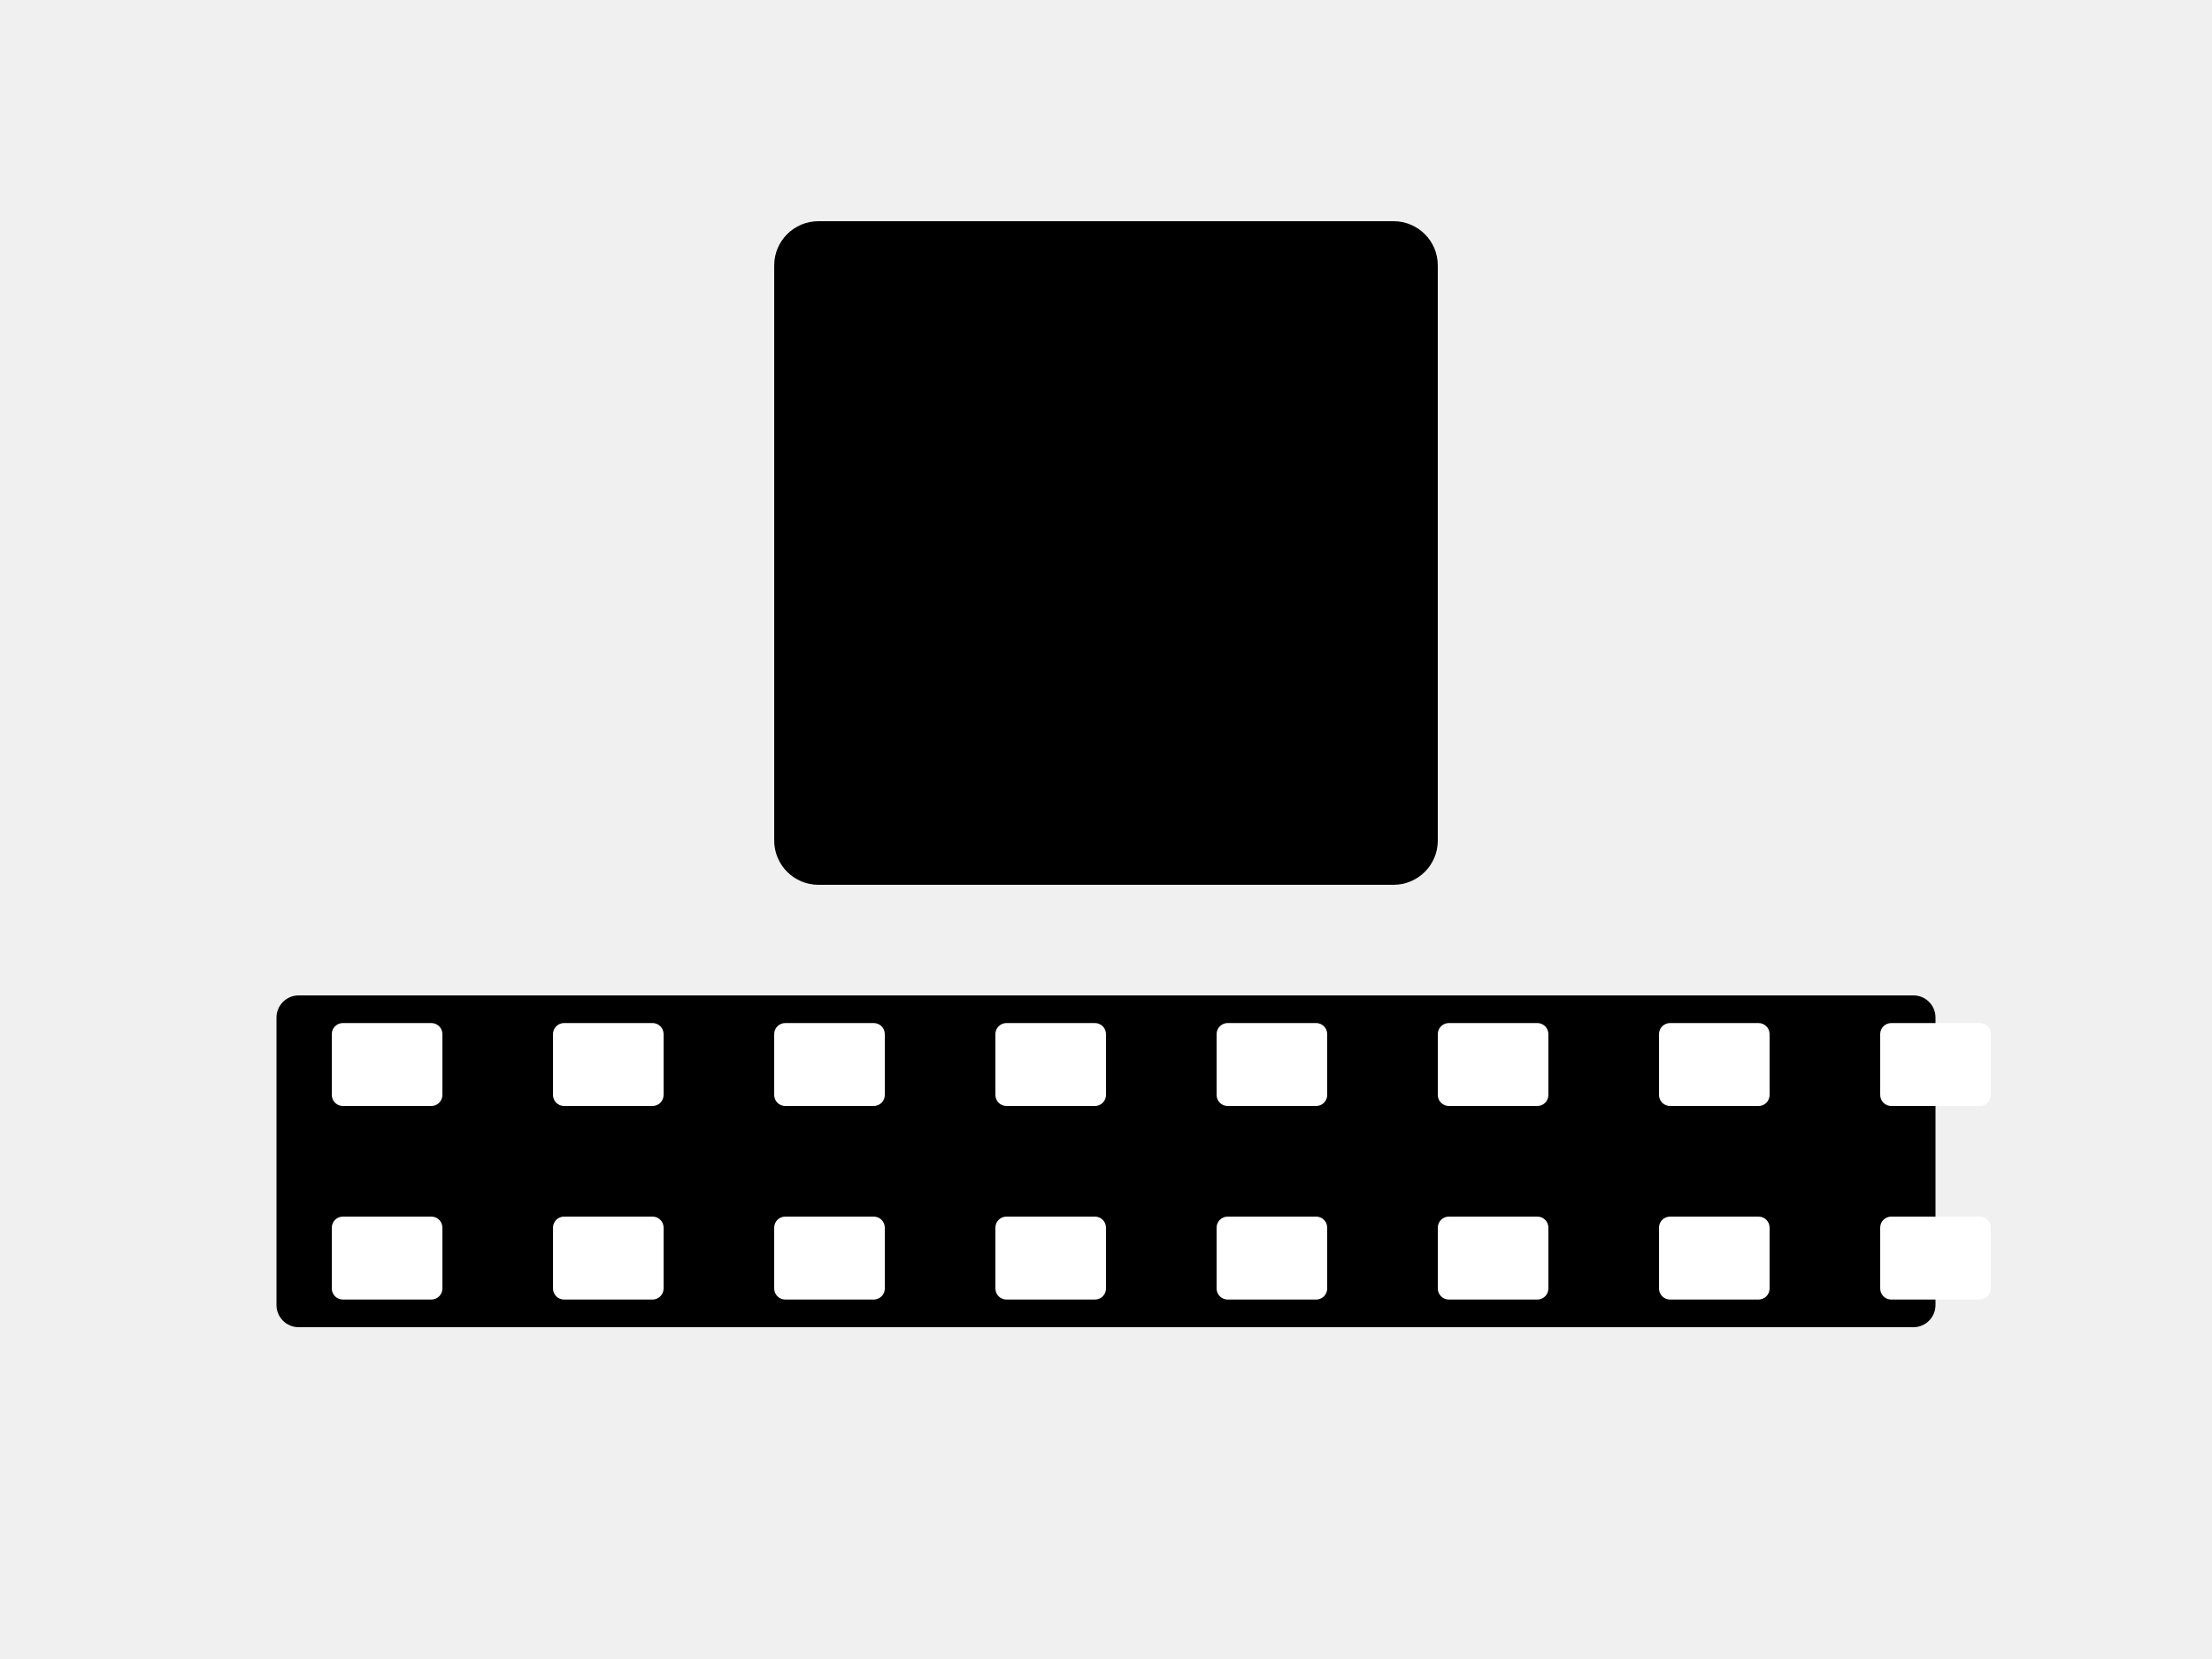
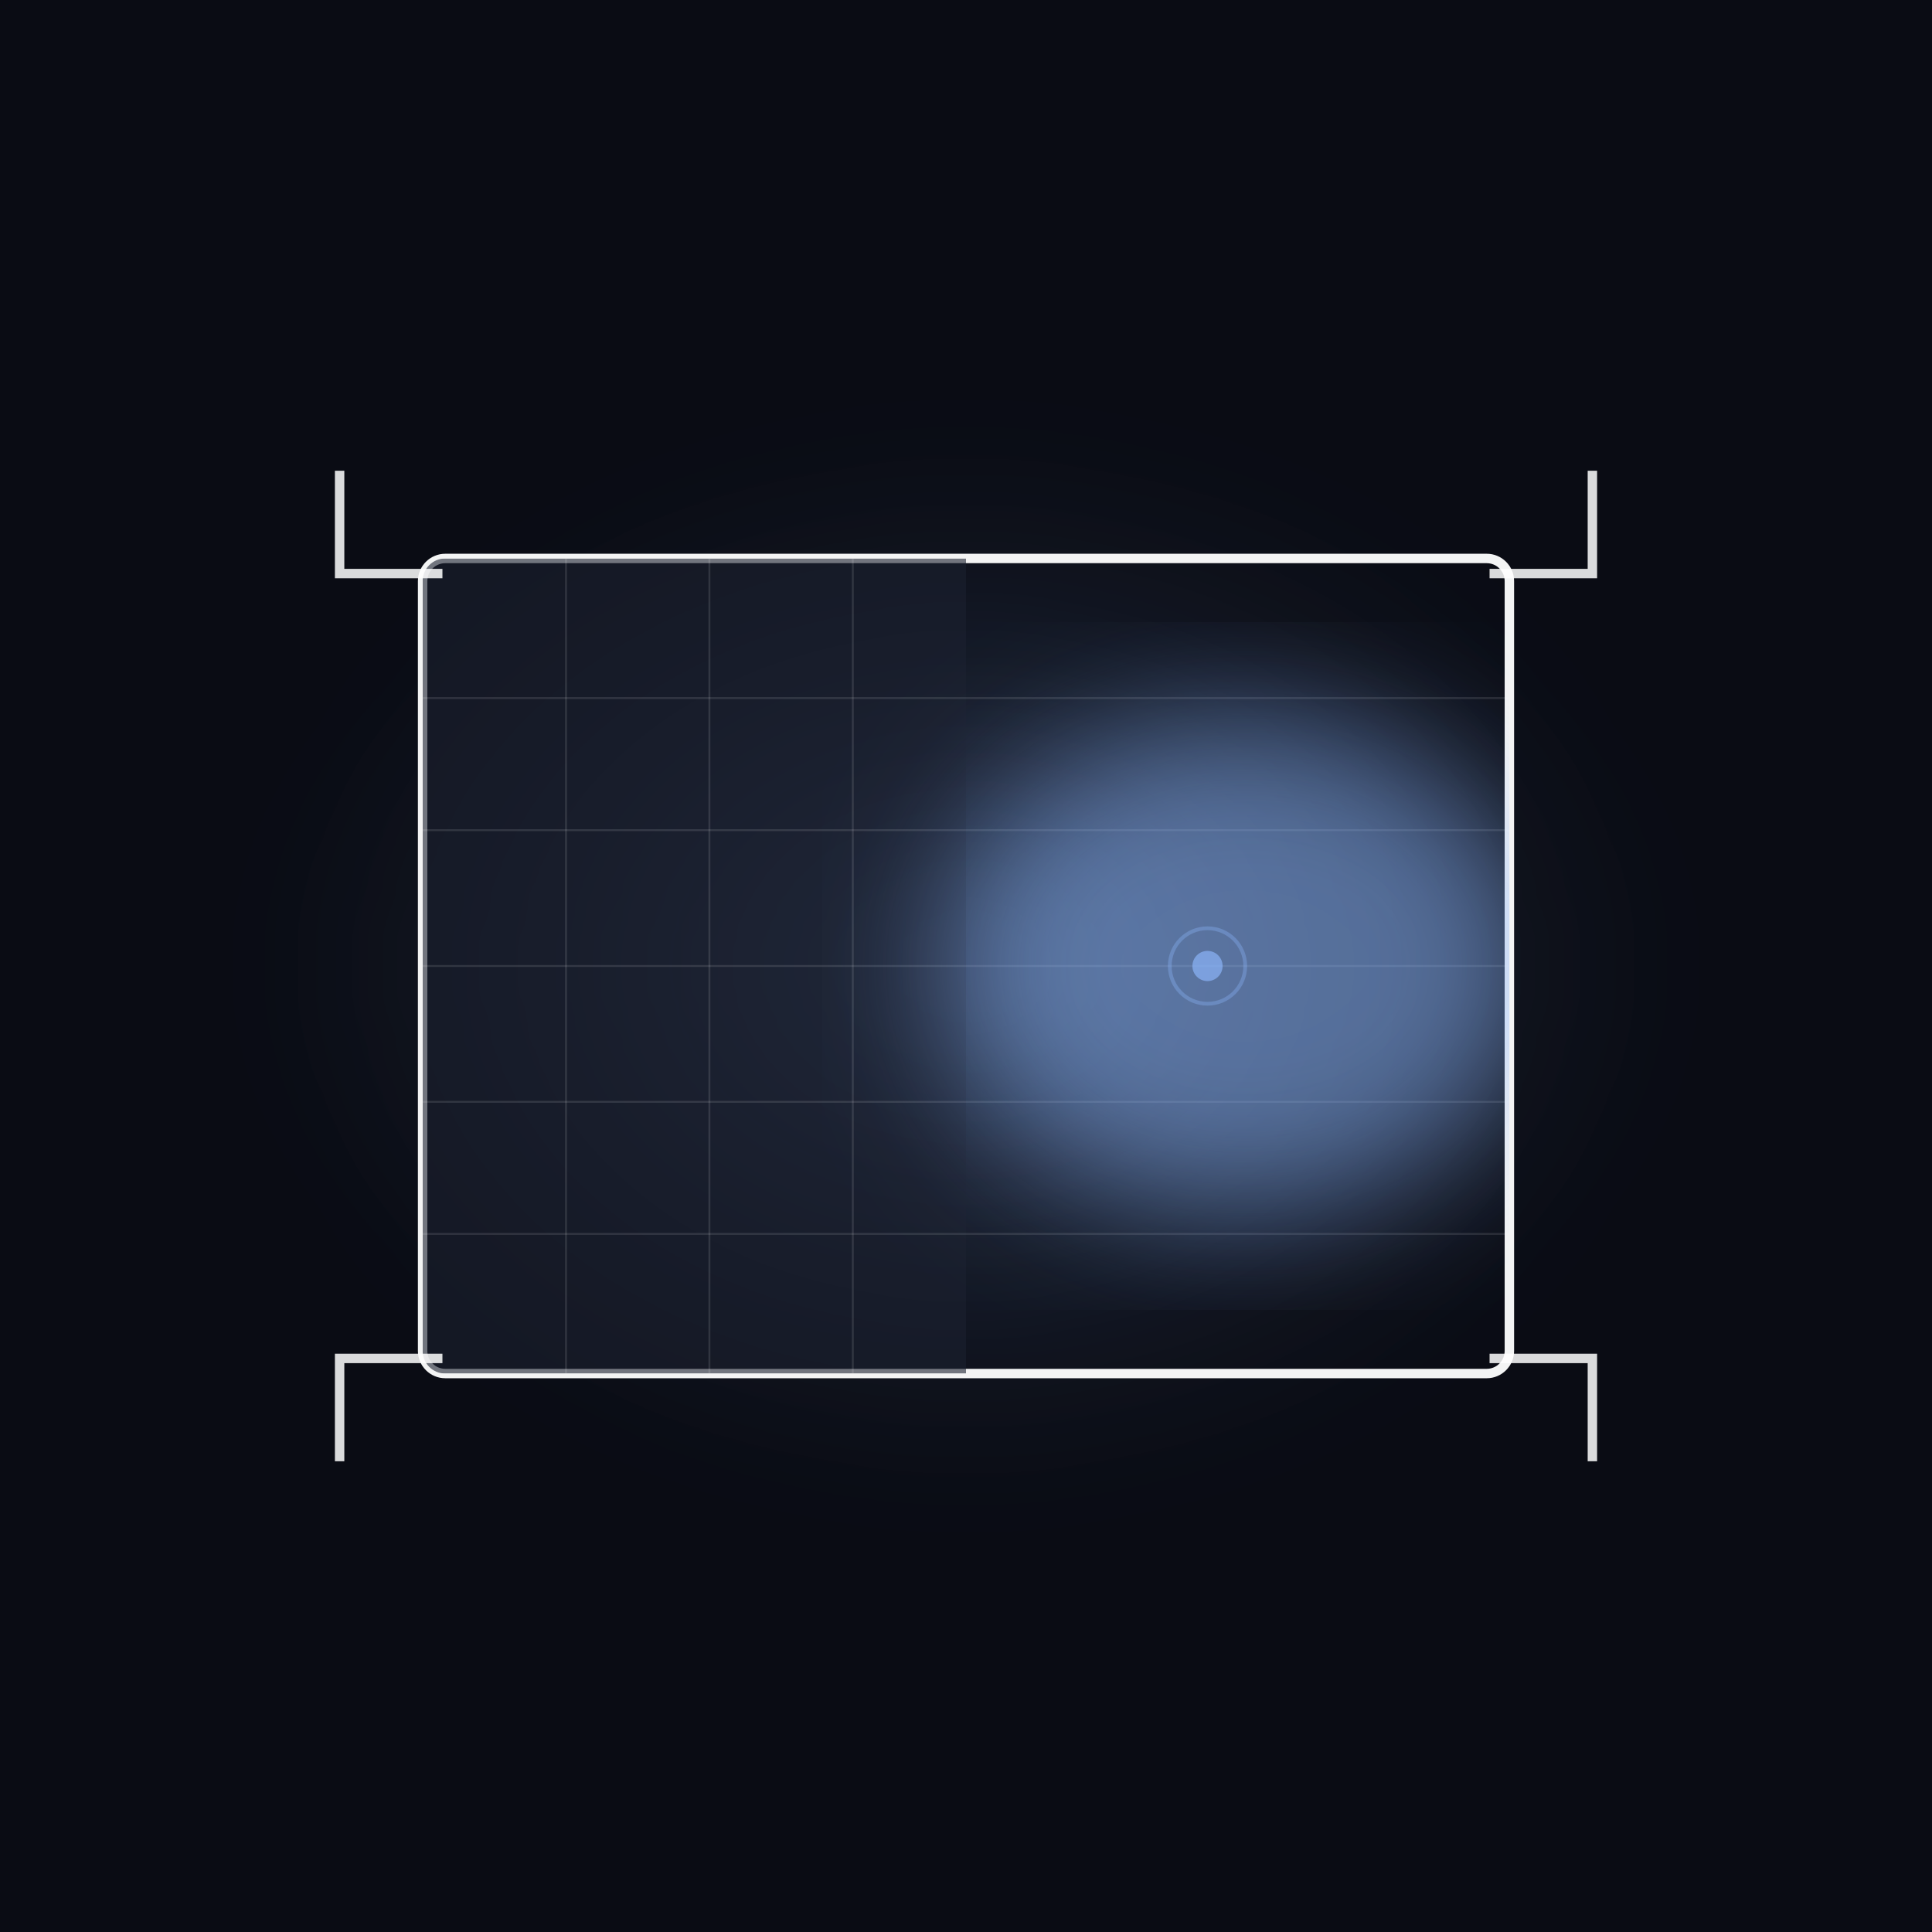
- <svg xmlns="http://www.w3.org/2000/svg" viewBox="0 0 400 300" width="400" height="300">
-   <rect x="50" y="180" width="300" height="60" fill="#000" rx="4" />
-   <g fill="#fff">
-     <rect x="60" y="185" width="20" height="15" rx="2" />
-     <rect x="100" y="185" width="20" height="15" rx="2" />
-     <rect x="140" y="185" width="20" height="15" rx="2" />
-     <rect x="180" y="185" width="20" height="15" rx="2" />
-     <rect x="220" y="185" width="20" height="15" rx="2" />
-     <rect x="260" y="185" width="20" height="15" rx="2" />
-     <rect x="300" y="185" width="20" height="15" rx="2" />
-     <rect x="340" y="185" width="20" height="15" rx="2" />
+ <svg xmlns="http://www.w3.org/2000/svg" viewBox="0 0 512 512" width="512" height="512">
+   <defs>
+     <radialGradient id="glow" cx="50%" cy="50%" r="50%">
+       <stop offset="0%" stop-color="#8ab4f8" stop-opacity="0.25" />
+       <stop offset="60%" stop-color="#8ab4f8" stop-opacity="0.08" />
+       <stop offset="100%" stop-color="#8ab4f8" stop-opacity="0" />
+     </radialGradient>
+     <filter id="blur-inner" x="-20%" y="-20%" width="140%" height="140%">
+       <feGaussianBlur stdDeviation="18" />
+     </filter>
+     <clipPath id="frame-clip">
+       <rect x="112" y="148" width="288" height="216" rx="6" ry="6" />
+     </clipPath>
+   </defs>
+   <rect width="512" height="512" fill="#0a0c14" />
+   <ellipse cx="256" cy="256" rx="180" ry="135" fill="url(#glow)" filter="url(#blur-inner)" />
+   <rect x="112" y="148" width="288" height="216" rx="6" ry="6" fill="none" stroke="#ffffff" stroke-width="2.5" opacity="0.95" />
+   <g clip-path="url(#frame-clip)">
+     <rect x="112" y="148" width="144" height="216" fill="#1a1f2e" opacity="0.6" />
+     <line x1="150" y1="148" x2="150" y2="364" stroke="#ffffff" stroke-width="0.5" opacity="0.12" />
+     <line x1="188" y1="148" x2="188" y2="364" stroke="#ffffff" stroke-width="0.5" opacity="0.12" />
+     <line x1="226" y1="148" x2="226" y2="364" stroke="#ffffff" stroke-width="0.5" opacity="0.12" />
+     <line x1="112" y1="185" x2="400" y2="185" stroke="#ffffff" stroke-width="0.5" opacity="0.12" />
+     <line x1="112" y1="220" x2="400" y2="220" stroke="#ffffff" stroke-width="0.5" opacity="0.12" />
+     <line x1="112" y1="256" x2="400" y2="256" stroke="#ffffff" stroke-width="0.5" opacity="0.12" />
+     <line x1="112" y1="292" x2="400" y2="292" stroke="#ffffff" stroke-width="0.5" opacity="0.12" />
+     <line x1="112" y1="327" x2="400" y2="327" stroke="#ffffff" stroke-width="0.5" opacity="0.12" />
+     <ellipse cx="330" cy="256" rx="80" ry="65" fill="#8ab4f8" filter="url(#blur-inner)" opacity="0.55" />
+     <rect x="112" y="148" width="288" height="216" fill="url(#transition-grad)" />
  </g>
-   <g fill="#fff">
-     <rect x="60" y="220" width="20" height="15" rx="2" />
-     <rect x="100" y="220" width="20" height="15" rx="2" />
-     <rect x="140" y="220" width="20" height="15" rx="2" />
-     <rect x="180" y="220" width="20" height="15" rx="2" />
-     <rect x="220" y="220" width="20" height="15" rx="2" />
-     <rect x="260" y="220" width="20" height="15" rx="2" />
-     <rect x="300" y="220" width="20" height="15" rx="2" />
-     <rect x="340" y="220" width="20" height="15" rx="2" />
-   </g>
-   <rect x="140" y="40" width="120" height="120" fill="#000" rx="8" />
+   <defs>
+     <linearGradient id="transition-grad" x1="0" y1="0" x2="1" y2="0">
+       <stop offset="0%" stop-color="#0a0c14" stop-opacity="0" />
+       <stop offset="42%" stop-color="#0a0c14" stop-opacity="0" />
+       <stop offset="58%" stop-color="#0a0c14" stop-opacity="0" />
+       <stop offset="100%" stop-color="#0a0c14" stop-opacity="0" />
+     </linearGradient>
+   </defs>
+   <polyline points="90,126 90,152 116,152" fill="none" stroke="#ffffff" stroke-width="2.5" stroke-linecap="square" opacity="0.85" />
+   <polyline points="422,126 422,152 396,152" fill="none" stroke="#ffffff" stroke-width="2.5" stroke-linecap="square" opacity="0.85" />
+   <polyline points="90,386 90,360 116,360" fill="none" stroke="#ffffff" stroke-width="2.5" stroke-linecap="square" opacity="0.85" />
+   <polyline points="422,386 422,360 396,360" fill="none" stroke="#ffffff" stroke-width="2.5" stroke-linecap="square" opacity="0.85" />
+   <circle cx="320" cy="256" r="4" fill="#8ab4f8" opacity="0.7" />
+   <circle cx="320" cy="256" r="10" fill="none" stroke="#8ab4f8" stroke-width="1" opacity="0.35" />
</svg>
